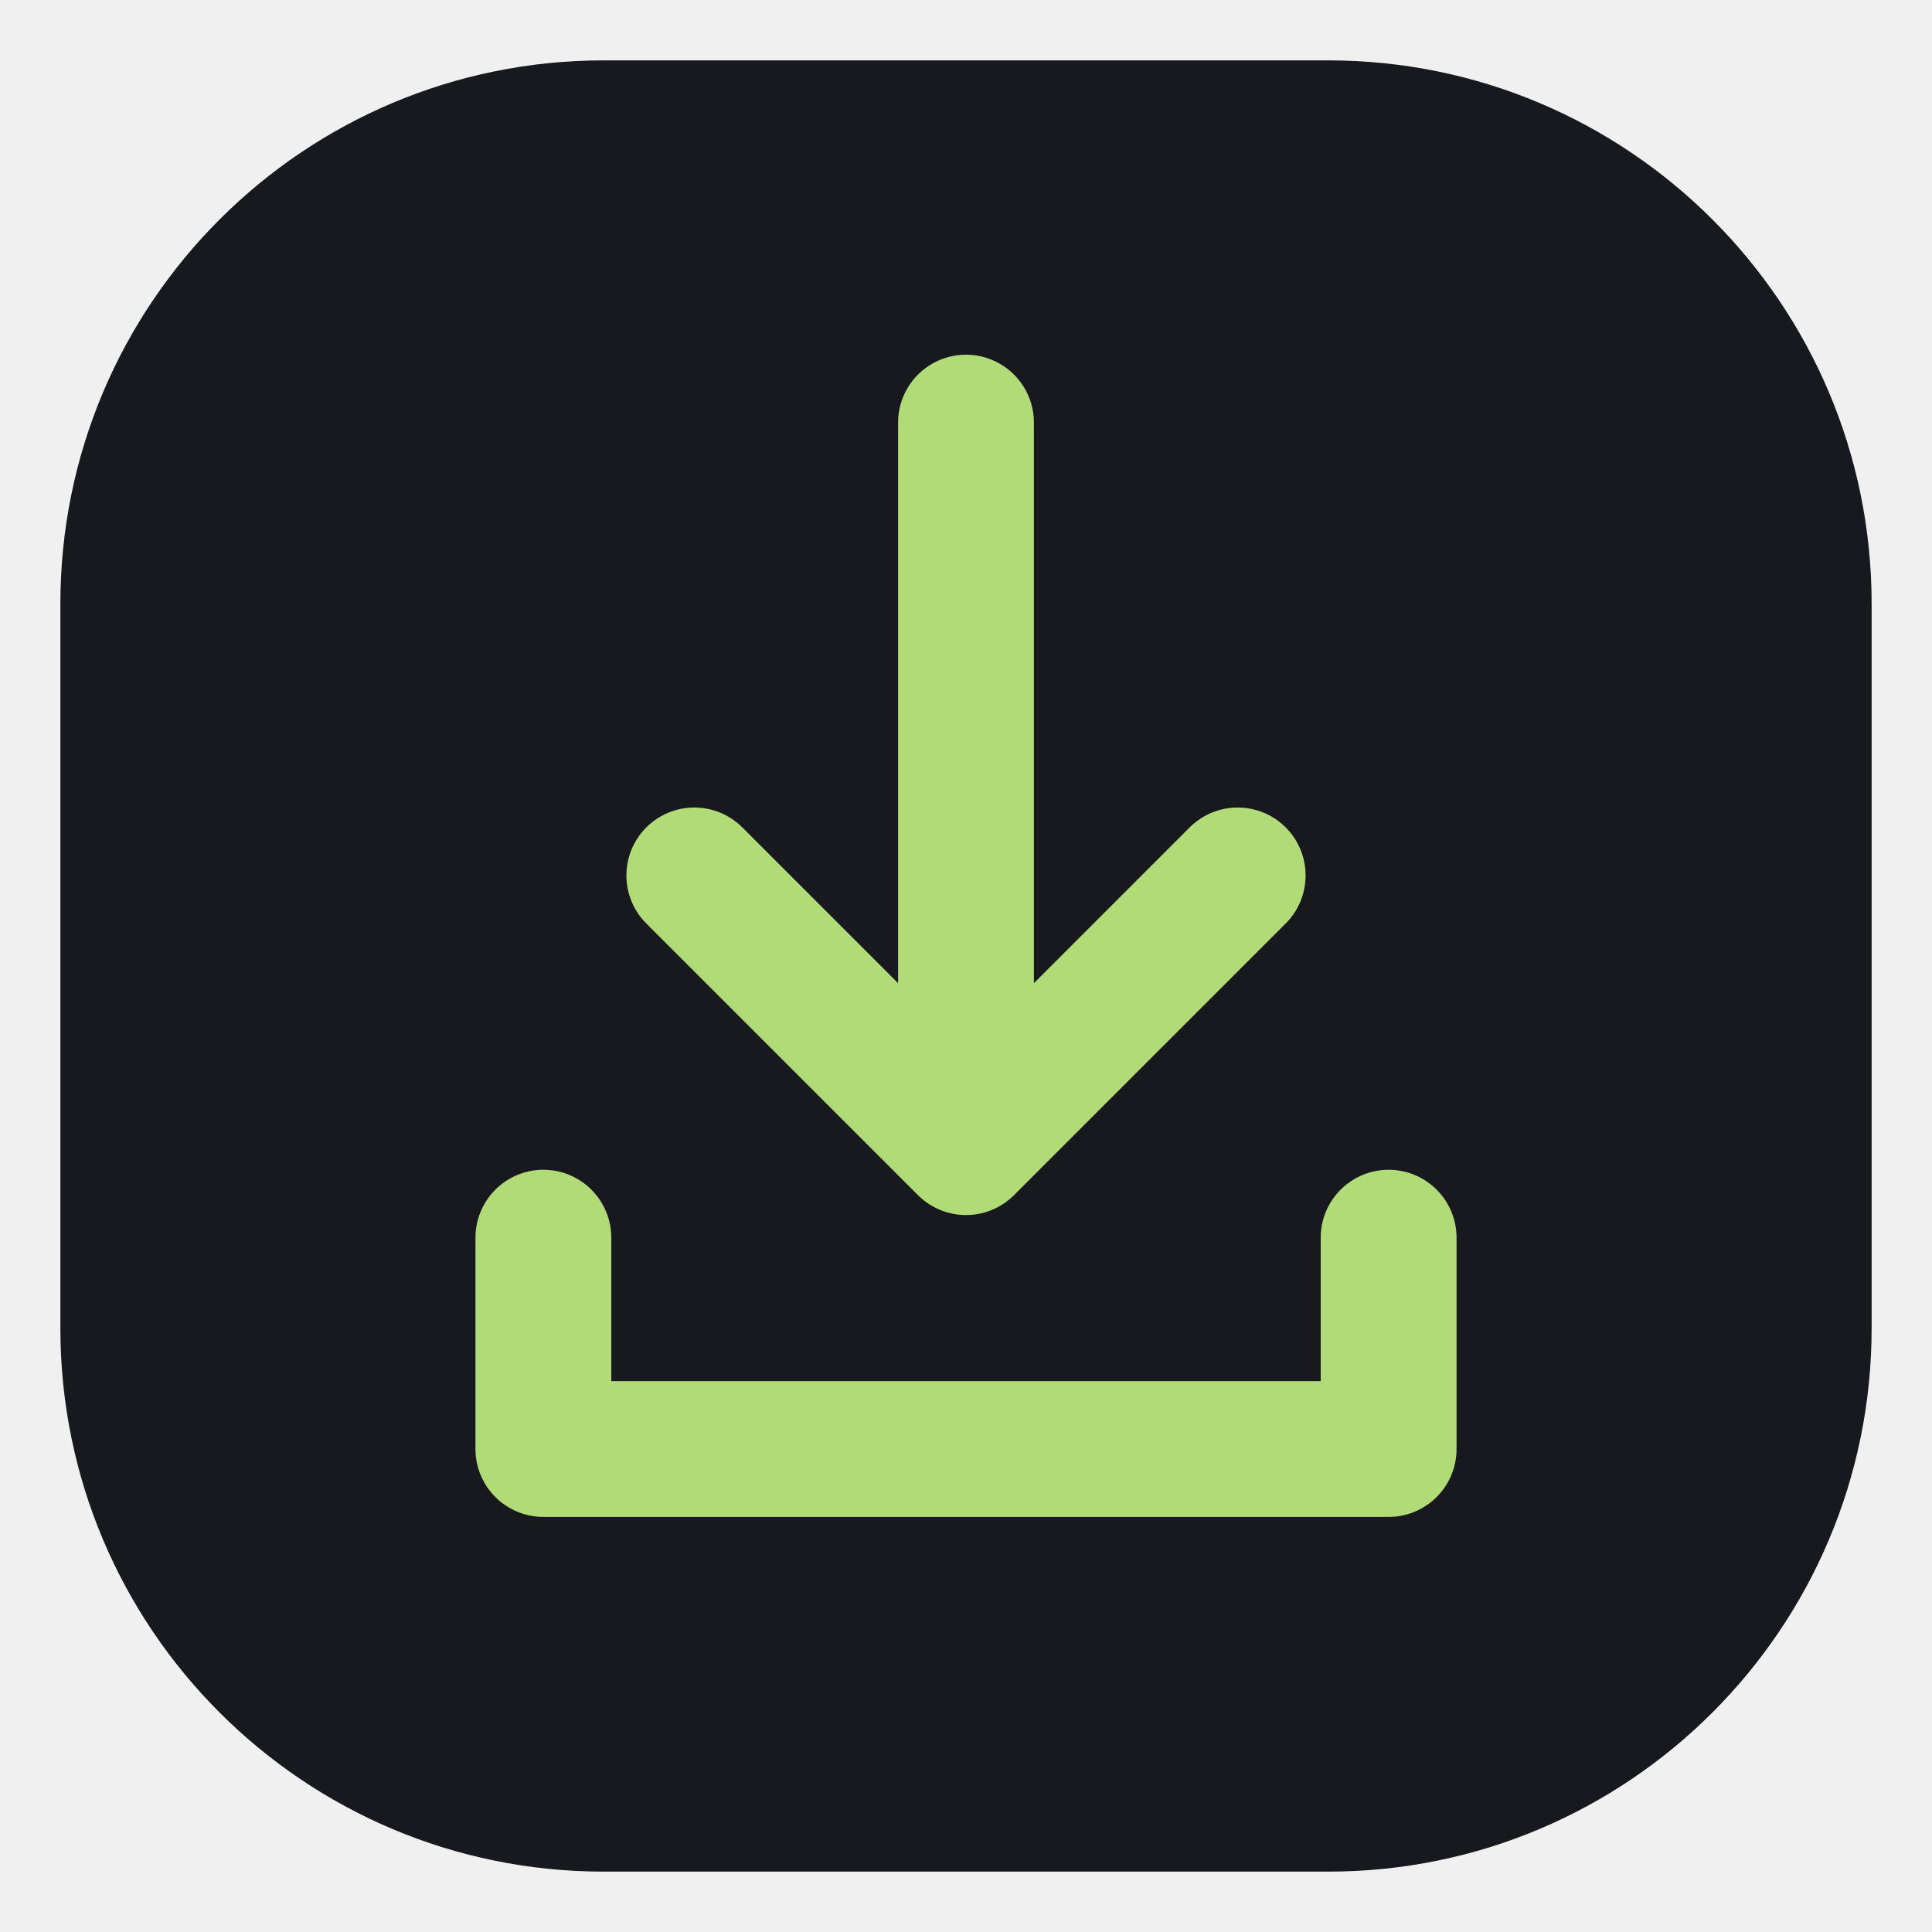
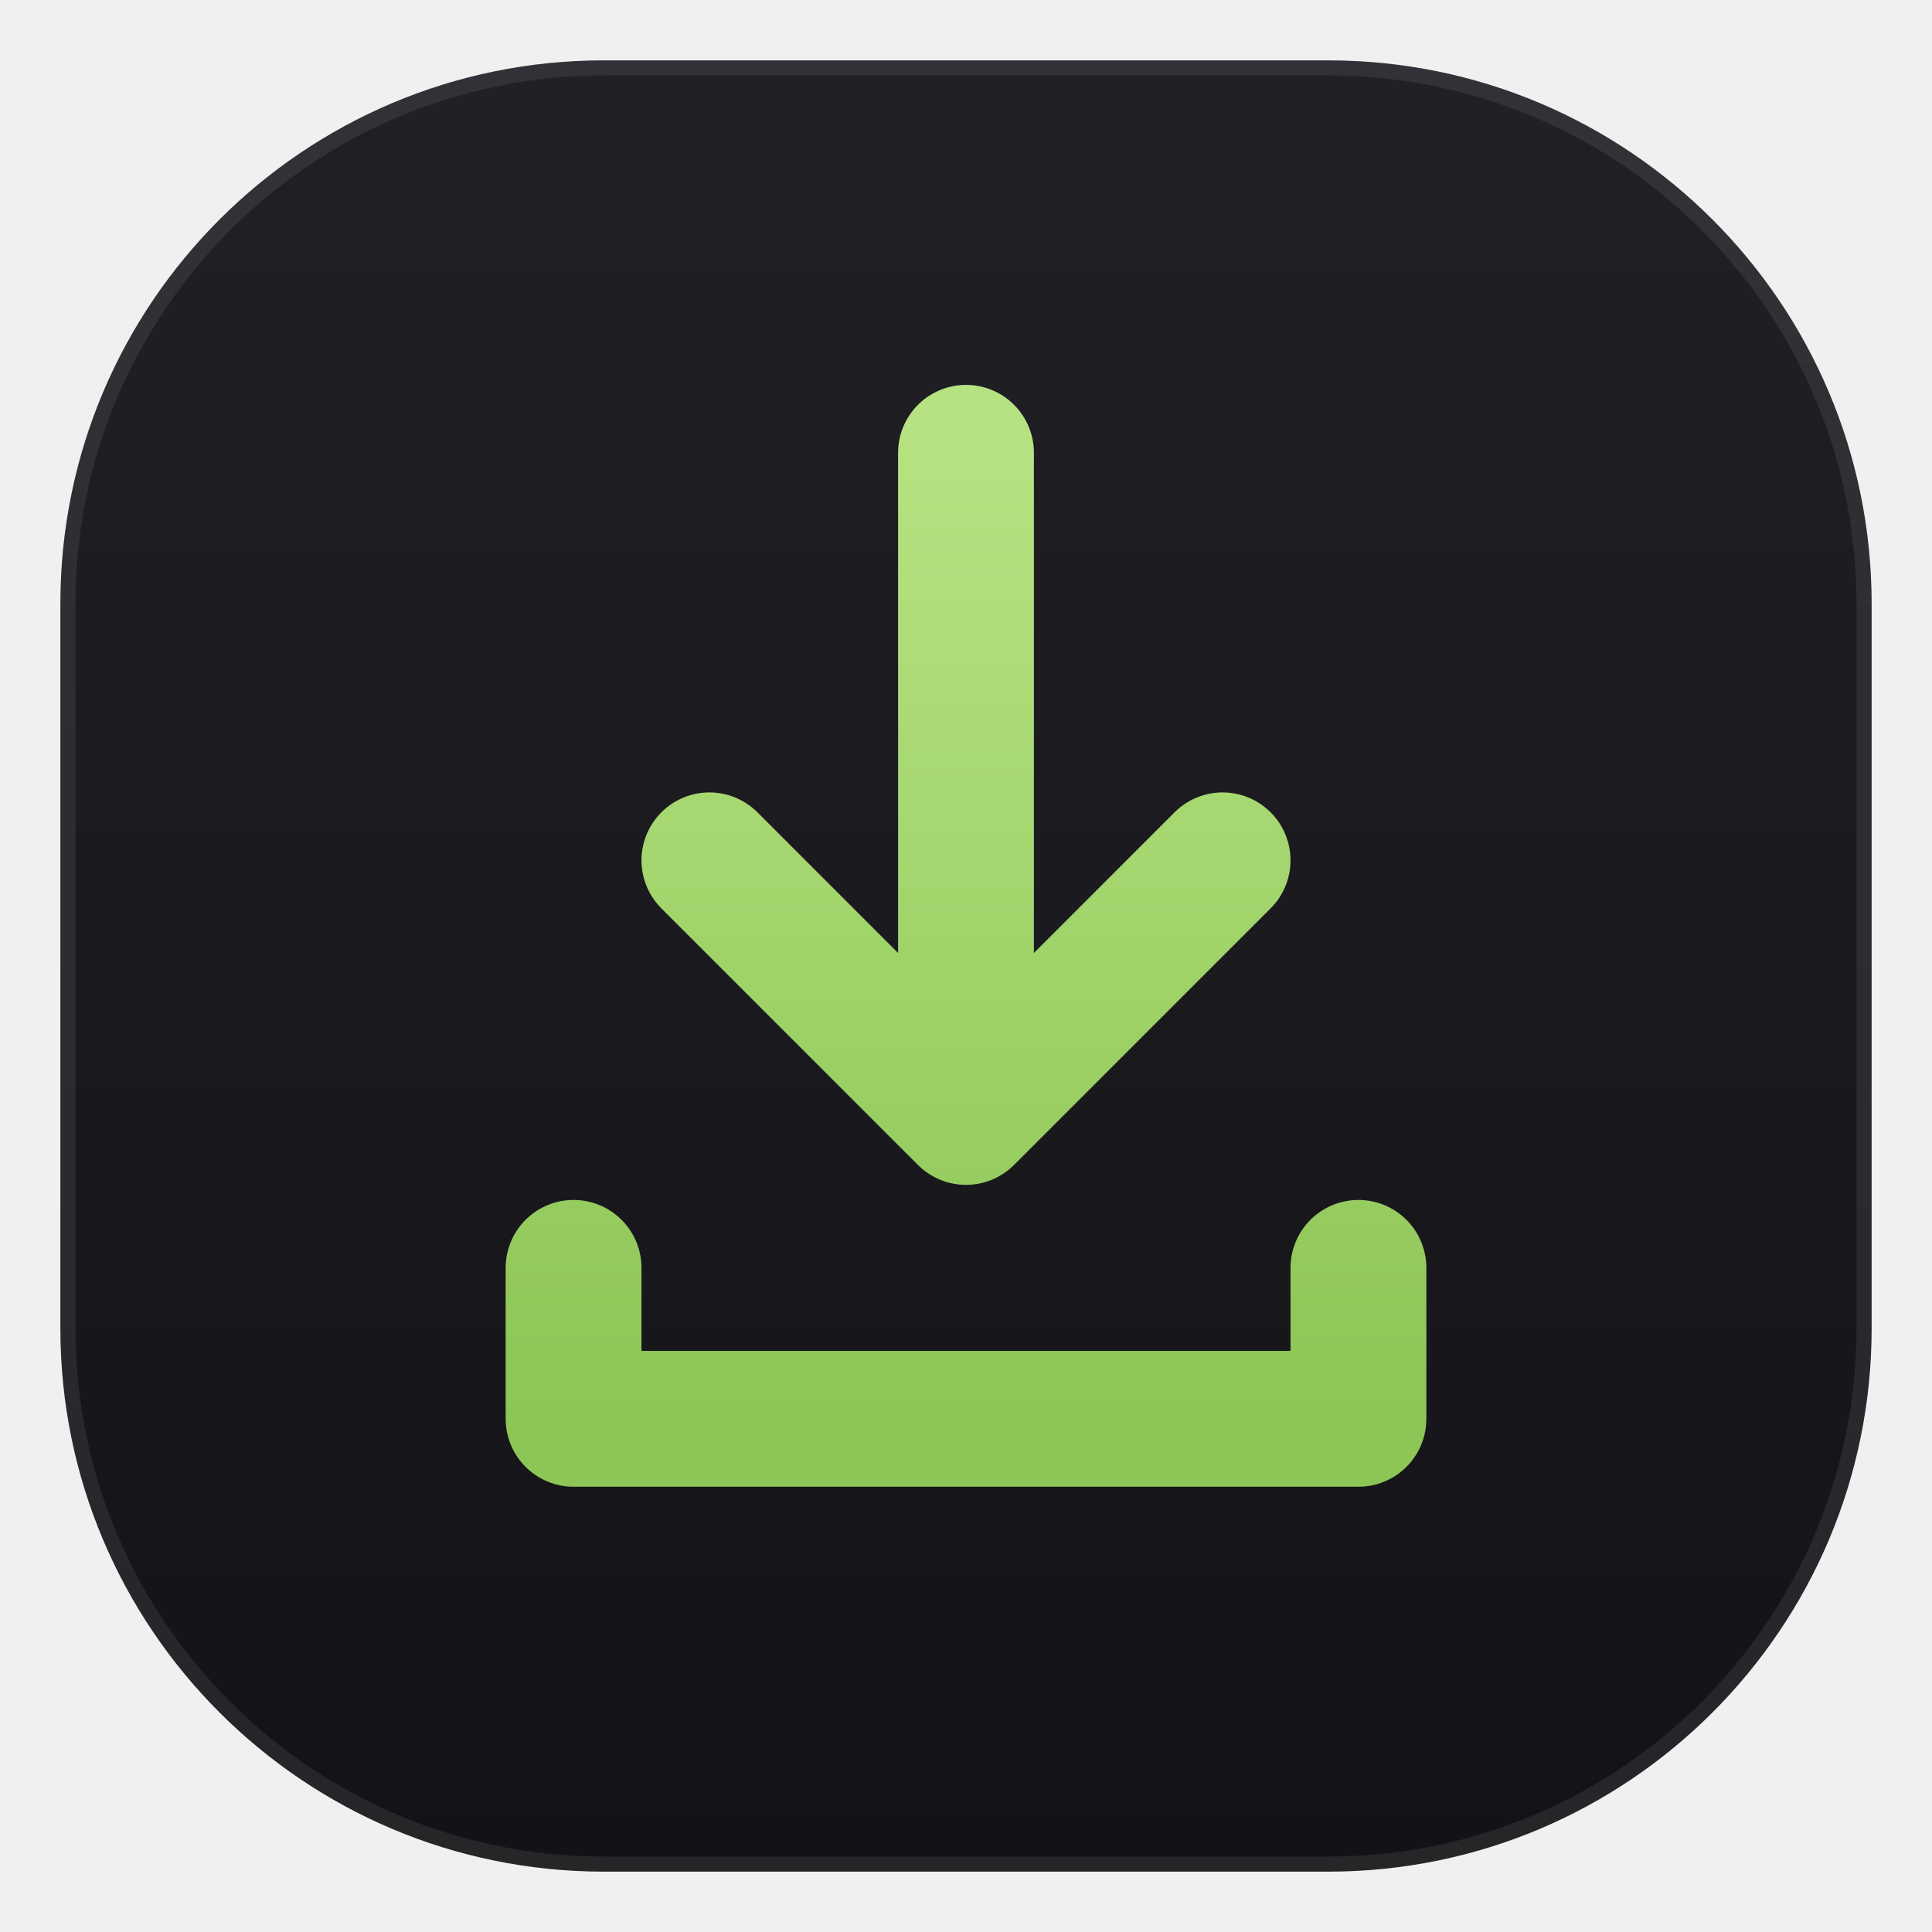
<svg xmlns="http://www.w3.org/2000/svg" width="128" height="128" viewBox="0 0 128 128">
-   <rect x="4" y="4" width="120" height="120" rx="36" fill="#17191e" />
-   <path d="M64 28v48m-18-18 18 18 18-18M36 82v14h56V82" fill="none" stroke="#b0db77" stroke-width="9" stroke-linecap="round" stroke-linejoin="round" />
+   <defs>
+     <linearGradient id="b" x1="0" y1="0" x2="0" y2="1">
+       <stop offset="0" stop-color="#202026" />
+       <stop offset="1" stop-color="#131317" />
+     </linearGradient>
+     <linearGradient id="g" x1="0" y1="0" x2="0" y2="1">
+       <stop offset="0" stop-color="#b6e281" />
+       <stop offset="1" stop-color="#8dc556" />
+     </linearGradient>
+   </defs>
+   <rect x="4" y="4" width="120" height="120" rx="36" fill="url(#b)" />
+   <rect x="4.5" y="4.5" width="119" height="119" rx="35.5" fill="none" stroke="#fff" stroke-opacity=".08" />
+   <path d="M64 30v44m-17-17 17 17 17-17M38 84v10h52V84" fill="none" stroke="url(#g)" stroke-width="9" stroke-linecap="round" stroke-linejoin="round" />
</svg>
